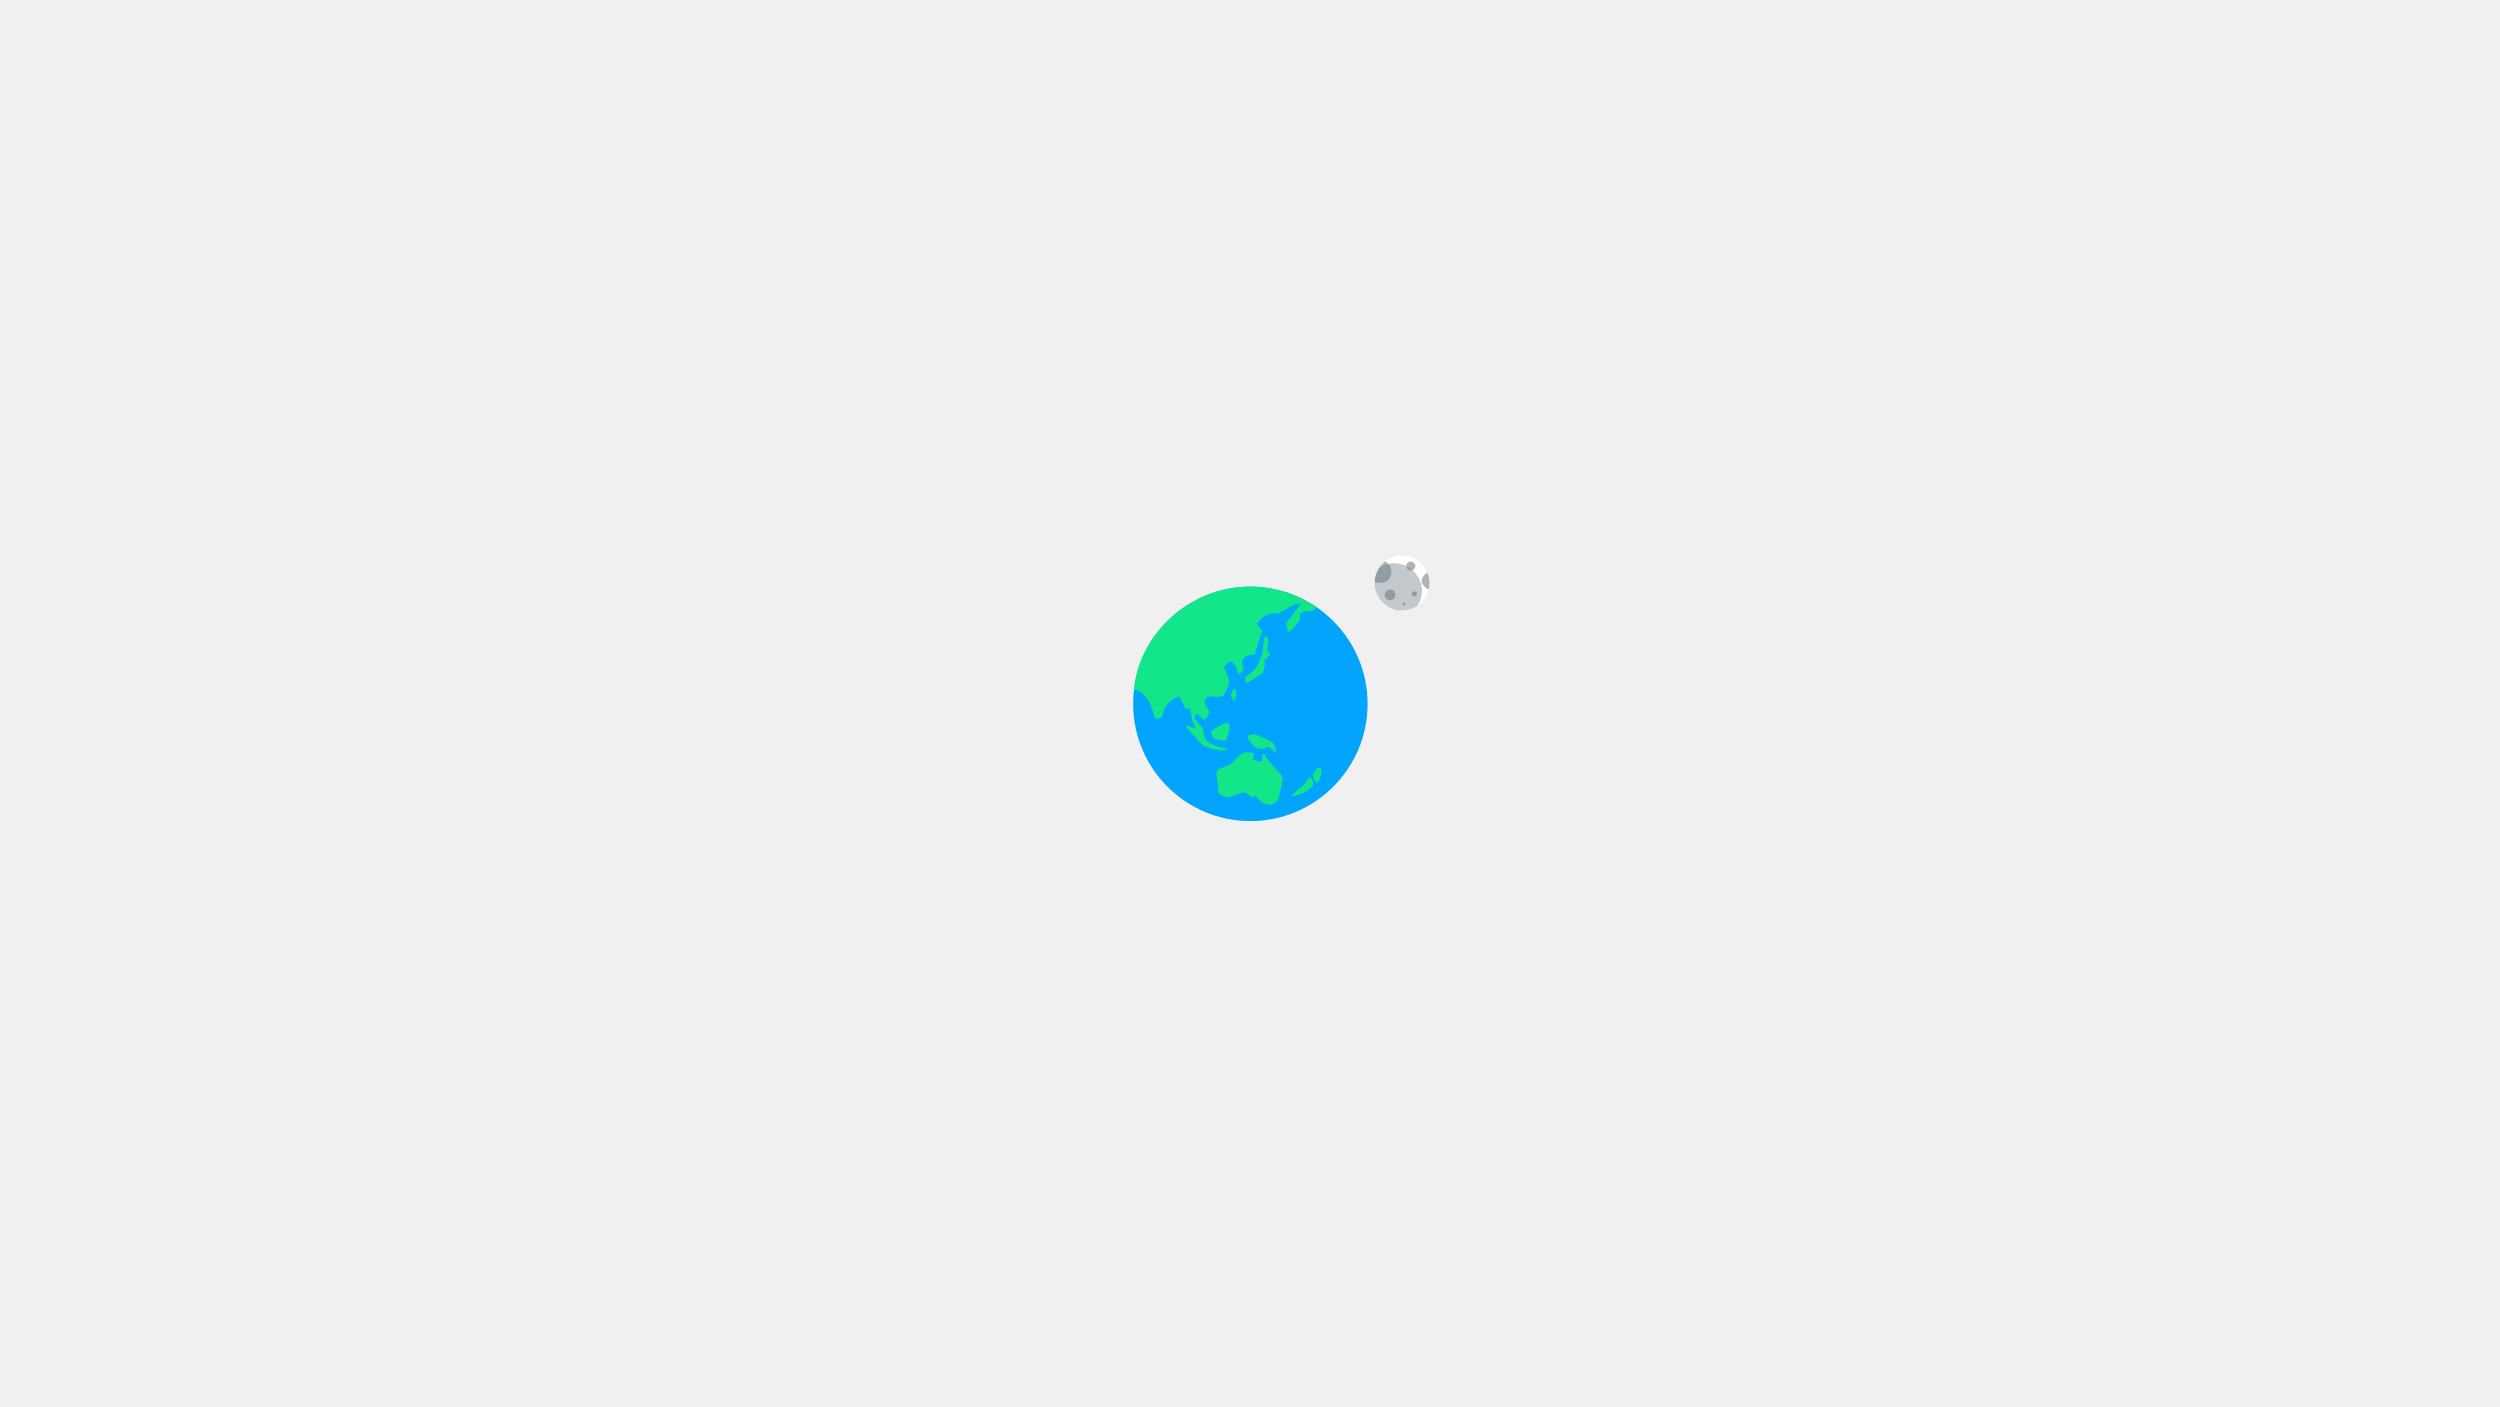
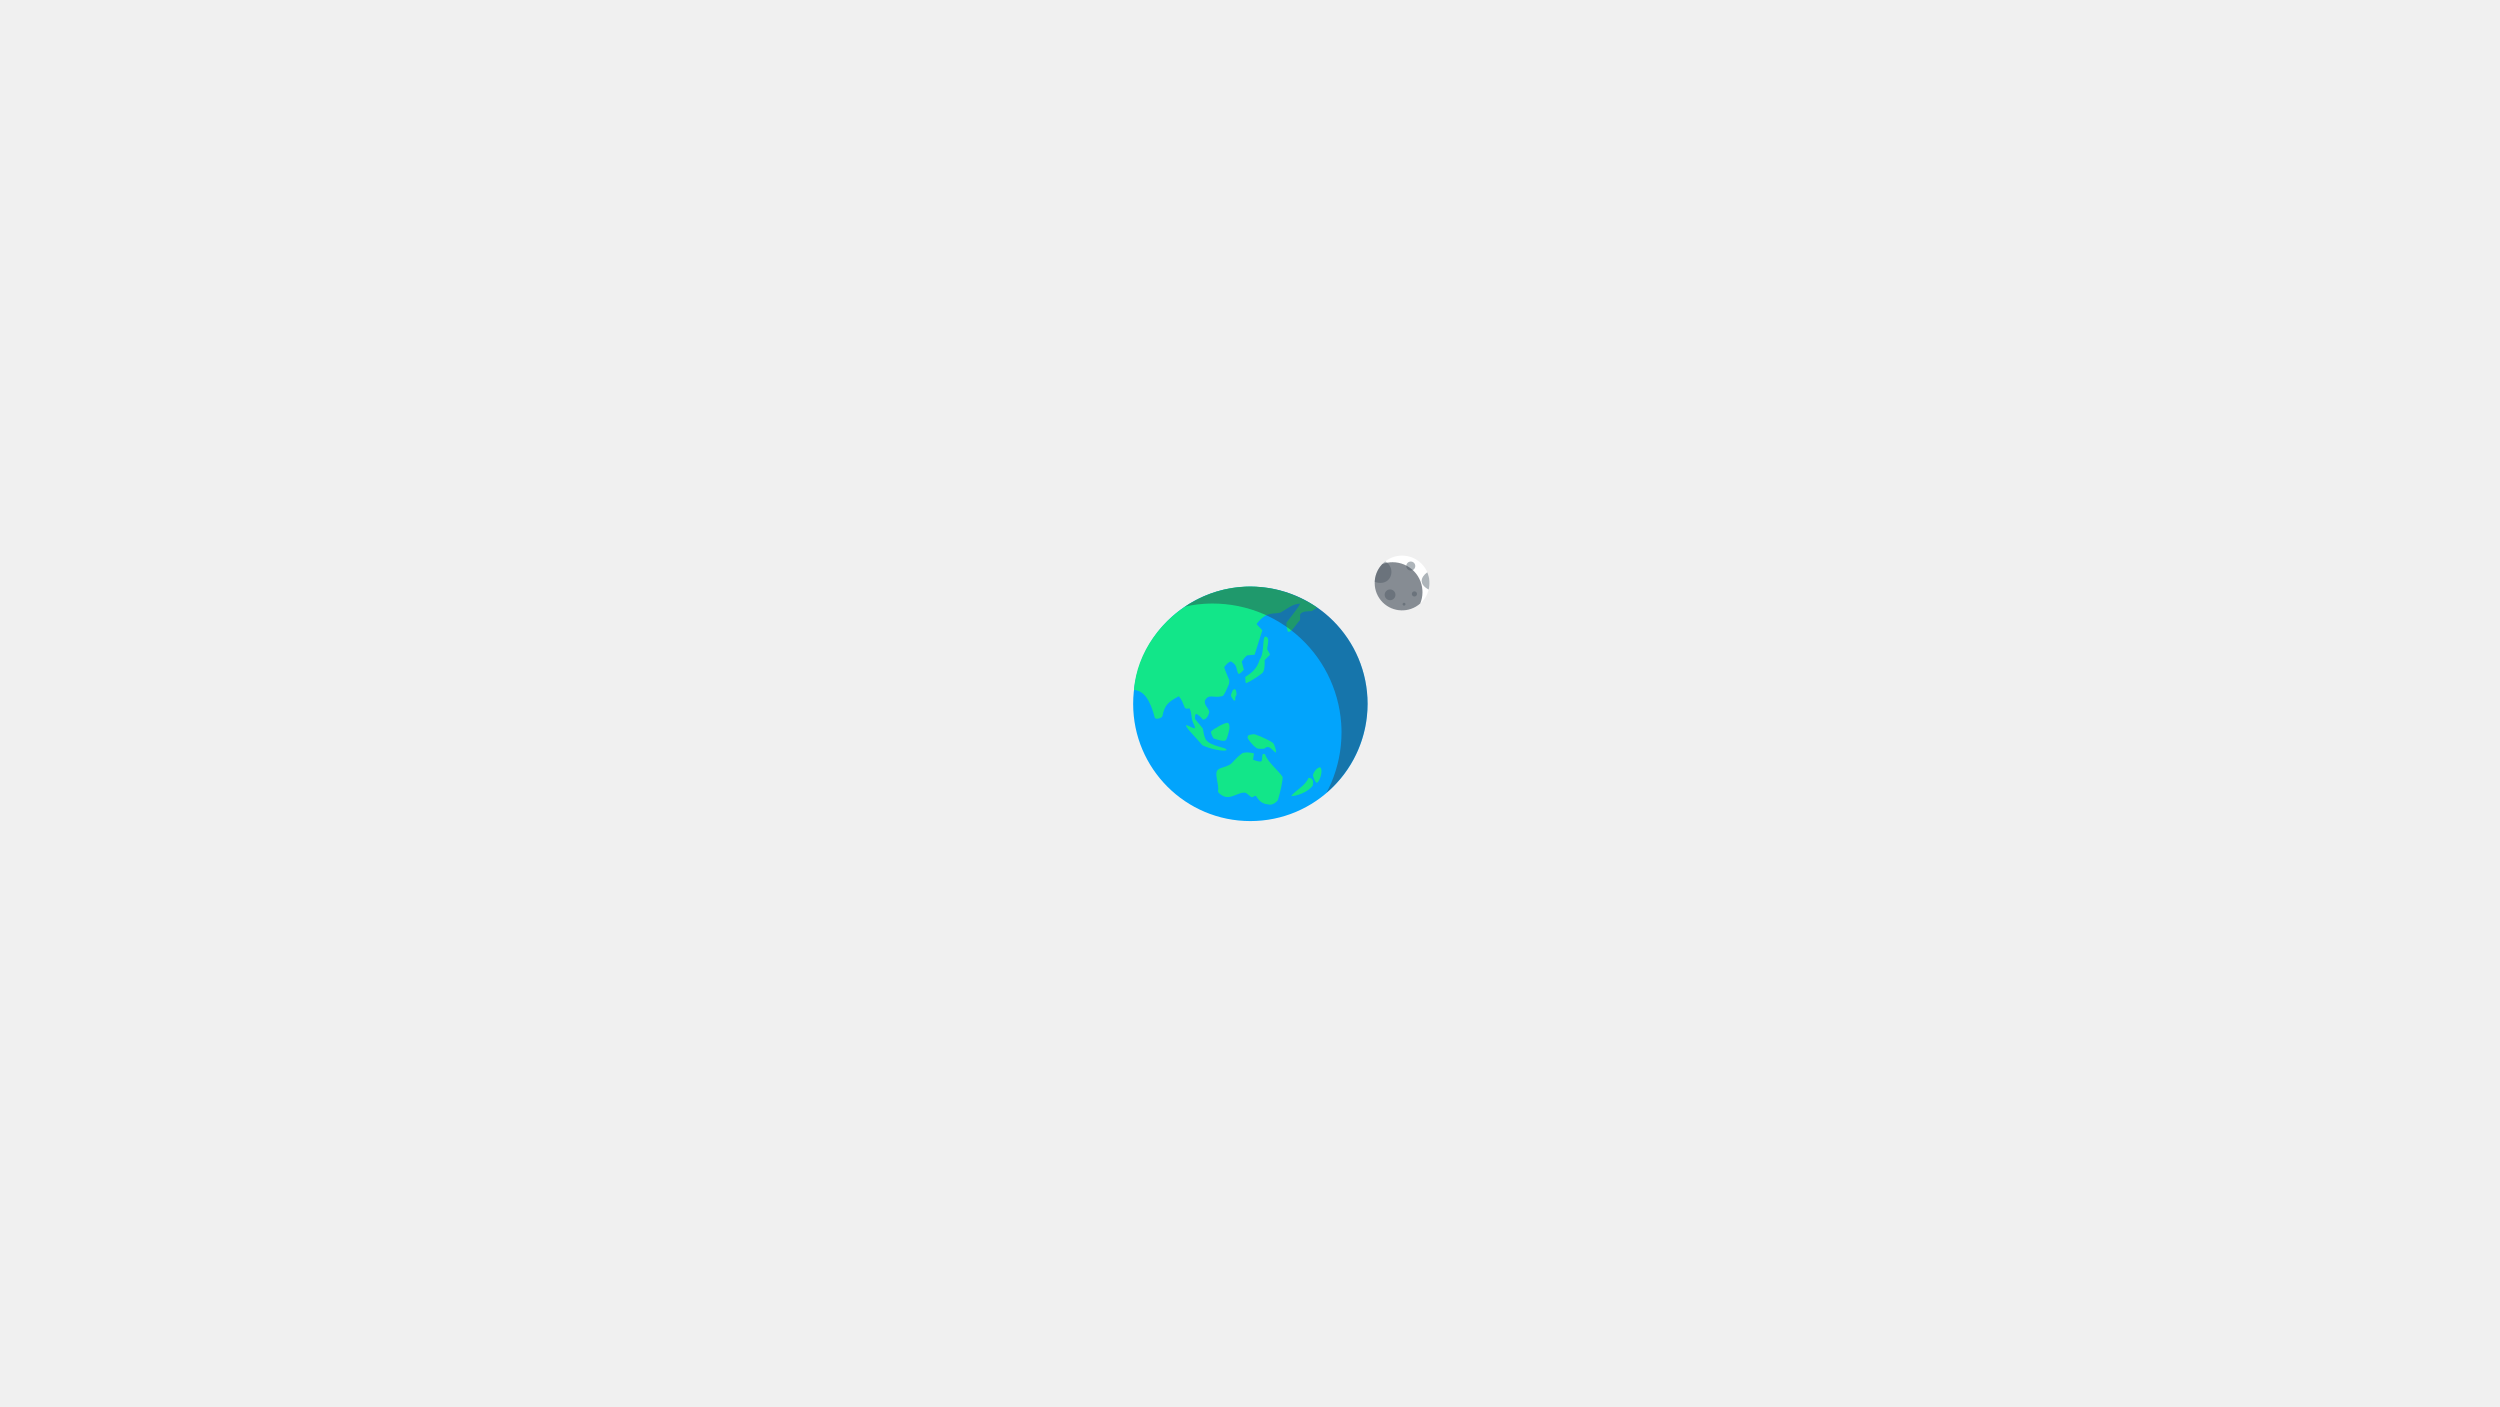
<svg xmlns="http://www.w3.org/2000/svg" width="1920" height="1080" viewBox="0 0 508 285.75" version="1.1" id="svg8">
  <defs id="defs2" />
  <g id="layer2" style="display:inline">
-     <g id="g4549" transform="matrix(-0.1520801,-0.1520801,0.1520801,-0.1520801,301.5162,179.0546)" style="stroke-width:4.65">
-       <circle transform="translate(0,-11.24999)" r="25.891" cy="155.826" cx="253.811" id="path845" style="opacity:1;fill:#ffffff;fill-opacity:1;fill-rule:evenodd;stroke:none;stroke-width:6.151;stroke-linecap:round;stroke-linejoin:round;stroke-miterlimit:4;stroke-dasharray:none;stroke-opacity:1;paint-order:normal" />
-       <path transform="translate(0,-11.24999)" id="path847" d="m 272.886,138.275 c -14.907,7.164 -5.807,24.056 6.618,20.733 0.85,-6.713 -0.876,-14.439 -6.618,-20.733 z" style="opacity:1;fill:#aeb5ba;fill-opacity:1;stroke:none;stroke-width:1.23px;stroke-linecap:butt;stroke-linejoin:miter;stroke-opacity:1" />
-       <circle transform="translate(0,-11.24999)" r="5.103" cy="139.904" cx="253.953" id="path849" style="opacity:1;fill:#aeb5ba;fill-opacity:1;fill-rule:evenodd;stroke:none;stroke-width:6.151;stroke-linecap:round;stroke-linejoin:round;stroke-miterlimit:4;stroke-dasharray:none;stroke-opacity:1;paint-order:normal" />
-       <circle transform="translate(0,-11.24999)" r="1.37" cy="142.975" cx="238.361" id="path851" style="opacity:1;fill:#aeb5ba;fill-opacity:1;fill-rule:evenodd;stroke:none;stroke-width:6.151;stroke-linecap:round;stroke-linejoin:round;stroke-miterlimit:4;stroke-dasharray:none;stroke-opacity:1;paint-order:normal" />
-       <circle transform="translate(0,-11.24999)" r="2.457" cy="156.771" cx="238.267" id="path853" style="opacity:1;fill:#aeb5ba;fill-opacity:1;fill-rule:evenodd;stroke:none;stroke-width:6.151;stroke-linecap:round;stroke-linejoin:round;stroke-miterlimit:4;stroke-dasharray:none;stroke-opacity:1;paint-order:normal" />
-       <circle transform="translate(0,-11.24999)" r="4.252" cy="172.977" cx="259.339" id="path855" style="opacity:1;fill:#aeb5ba;fill-opacity:1;fill-rule:evenodd;stroke:none;stroke-width:6.151;stroke-linecap:round;stroke-linejoin:round;stroke-miterlimit:4;stroke-dasharray:none;stroke-opacity:1;paint-order:normal" />
-       <path transform="translate(0,-11.24999)" id="path824" d="m 231.642,169.201 c 10.331,-3.072 13.691,2.772 12.517,10.647 -5.589,-2.238 -9.882,-6.2 -12.517,-10.647 z" style="opacity:1;fill:#aeb5ba;fill-opacity:1;stroke:none;stroke-width:1.23px;stroke-linecap:butt;stroke-linejoin:miter;stroke-opacity:1" />
-       <path id="path822" d="m 228.401,139.787 c 6.245,-28.729 45.185,-27.588 50.882,0.153 -7.227,27.456 -44.961,26.478 -50.882,-0.153 z" style="opacity:0.4;fill:#69787f;fill-opacity:1;stroke:none;stroke-width:1.23px;stroke-linecap:butt;stroke-linejoin:miter;stroke-opacity:1" />
-     </g>
-     <g id="g850">
-       <circle r="23.817" cy="143.026" cx="254.074" id="path864" style="display:inline;opacity:1;fill:#02a4fc;fill-opacity:1;fill-rule:evenodd;stroke:none;stroke-width:1.323;stroke-linecap:round;stroke-linejoin:round;stroke-miterlimit:4;stroke-dasharray:none;stroke-opacity:1;paint-order:normal" />
-       <path id="path834" d="m 257.03,153.249 c 0.669,1.742 2.437,2.99 3.561,4.574 0.211,0.297 -0.51,3.509 -0.91,4.696 -0.112,0.332 -1,1.071 -1.687,0.983 -1.113,-0.141 -1.85,-0.256 -2.778,-1.761 -0.33,-0.114 -0.625,0.364 -0.91,0.232 -0.535,-0.249 -0.856,-0.878 -1.422,-0.909 -1.144,-0.064 -2.342,1.002 -3.638,0.893 -0.73,-0.061 -1.83,-0.836 -1.748,-1.218 0.28,-1.319 -0.834,-3.563 -0.053,-4.281 0.612,-0.562 0.914,-0.33 2.386,-1.045 0.657,-0.319 1.176,-1.369 2.674,-2.404 0.82,-0.215 1.565,-0.092 2.297,0.086 l -0.182,1.29 c 2.414,0.884 1.607,0.035 1.963,-1.151 0.015,-0.049 0.321,-0.018 0.446,0.017 z" style="opacity:1;fill:#12e689;fill-opacity:1;stroke:none;stroke-width:0.265px;stroke-linecap:round;stroke-linejoin:round;stroke-opacity:1" />
-       <path id="path836" d="m 262.362,161.76 c 0.816,-1.107 2.887,-2.085 3.534,-3.71 0.962,0.044 1.023,0.761 0.865,1.567 -1.069,1.484 -3.594,2.202 -4.399,2.143 z" style="display:inline;opacity:1;fill:#12e689;fill-opacity:1;stroke:none;stroke-width:0.265px;stroke-linecap:round;stroke-linejoin:round;stroke-opacity:1" />
-       <path id="path838" d="m 266.789,157.545 c 0.088,-0.628 0.843,-1.614 1.466,-1.634 0.737,0.612 -0.206,3.139 -0.675,3.145 -0.255,0.003 -0.718,-0.996 -0.791,-1.51 z" style="display:inline;opacity:1;fill:#12e689;fill-opacity:1;stroke:none;stroke-width:0.265px;stroke-linecap:round;stroke-linejoin:round;stroke-opacity:1" />
-       <path id="path850" d="m 255.365,152.035 c -1.003,-0.689 -1.771,-1.864 -1.853,-2.102 -0.06,-0.174 0.166,-0.527 0.166,-0.527 0,0 0.915,-0.306 1.358,-0.171 1.141,0.347 3.337,1.426 3.653,1.759 0.336,0.354 0.615,1.584 0.615,1.584 -0.051,0.116 -0.042,0.253 -0.05,0.383 -0.552,-0.334 -0.796,-0.958 -1.576,-1.178 -0.451,0.027 -0.591,0.188 -0.742,0.344 -0.548,0.005 -1.164,0.106 -1.571,-0.091 z" style="display:inline;opacity:1;fill:#12e689;fill-opacity:1;stroke:none;stroke-width:0.265px;stroke-linecap:round;stroke-linejoin:round;stroke-opacity:1" />
-       <path id="path852" d="m 246.597,150.046 c 0,0 1.931,0.737 2.427,0.401 0.427,-0.289 0.802,-2.423 0.802,-2.423 0.005,-0.577 0.025,-0.847 -0.298,-1.122 -0.444,-0.261 -3.247,1.386 -3.411,1.73 -0.135,0.283 0.186,0.918 0.48,1.414 z" style="display:inline;opacity:1;fill:#12e689;fill-opacity:1;stroke:none;stroke-width:0.265px;stroke-linecap:round;stroke-linejoin:round;stroke-opacity:1" />
-       <path id="path858" d="m 245.024,150.297 c -0.38,-0.749 -0.478,-1.516 -0.62,-2.28 l -1.59,-1.941 c 0.043,-0.421 -0.071,-1.021 0.362,-0.994 0.476,0.283 0.891,0.688 1.275,1.158 0.753,-0.075 1.109,-0.863 1.286,-1.555 -0.16,-0.885 -1.095,-1.339 -0.9,-2.339 0.859,-1.496 1.67,-0.392 3.566,-0.9 0.411,-0.197 0.928,-1.569 1.288,-2.356 0.145,-0.316 0.051,-0.589 0.103,-0.872 -0.357,-0.885 -0.781,-1.77 -1.041,-2.654 0.412,-0.507 0.81,-1.043 1.403,-1.158 0.32,0.238 0.655,0.444 0.9,0.83 0.277,0.524 0.278,1.097 0.561,1.678 0.476,0.043 0.771,-0.503 1.134,-0.824 l -0.433,-1.649 c 0.341,-0.458 0.635,-0.963 1.123,-1.275 l 1.497,-0.129 1.567,-4.958 -1.181,-1.275 c 2.084,-2.694 3.315,-1.931 4.829,-2.315 1.316,-0.691 2.401,-1.773 4.081,-1.847 -0.354,0.732 -1.76,2.475 -2.83,3.894 -0.031,0.77 0.13,1.284 0.281,1.812 0.773,0.238 1.651,-1.52 2.479,-2.339 l 0.023,-1.193 c 0.555,-0.71 1.523,-0.561 2.374,-0.649 l 1.108,-0.698 c -16.972,-11.236 -36.092,1.435 -37.245,16.722 2.061,0.159 3.303,2.087 4.25,5.705 0.343,0.376 1.455,-0.028 1.524,-0.382 0.455,-2.326 1.257,-2.899 3.324,-4.032 0.616,0.625 0.888,1.518 1.24,2.348 0.216,0.304 0.633,0.105 0.959,0.132 0.395,0.792 0.376,1.76 0.497,2.227 0.289,1.11 0.483,0.955 0.635,1.791 -0.558,0.067 -1.725,-0.802 -1.844,-0.578 -0.126,0.418 2.227,2.704 3.307,4.027 1.399,0.715 4.47,1.372 4.901,0.987 0.206,-0.594 -3.069,-0.614 -4.197,-2.122 z" style="display:inline;opacity:1;fill:#12e689;fill-opacity:1;stroke:none;stroke-width:0.265px;stroke-linecap:butt;stroke-linejoin:miter;stroke-opacity:1" />
-       <path id="path860" d="m 250.894,140.048 c -0.392,-0.053 -0.616,0.7 -0.742,1.127 -0.12,0.405 0.591,1.094 0.543,1.158 h 0.304 l 0.004,-0.659 0.256,-0.51 c 0,0 0.02,-1.065 -0.364,-1.116 z" style="display:inline;opacity:1;fill:#12e689;fill-opacity:1;stroke:none;stroke-width:0.265px;stroke-linecap:butt;stroke-linejoin:miter;stroke-opacity:1" />
-       <path id="path862" d="m 253.216,138.814 c -0.239,-0.154 -0.092,-0.77 -0.199,-1.232 1.228,-0.788 2.408,-1.651 2.943,-3.522 1.057,-1.399 0.473,-4.745 1.207,-4.713 0.816,0.187 0.515,1.2 0.314,2.547 l 0.612,1.124 -1.108,1.108 c -0.028,0.83 0.069,1.675 -0.331,2.464 -0.263,0.389 -2.546,1.905 -3.439,2.224 z" style="display:inline;opacity:1;fill:#12e689;fill-opacity:1;stroke:none;stroke-width:0.265px;stroke-linecap:butt;stroke-linejoin:miter;stroke-opacity:1" />
+     <g id="g852">
+       <path id="path845" d="m -279.658,117.688 a 5.569,5.569 0 0 1 -5.569,5.569 5.569,5.569 0 0 1 -5.569,-5.569 5.569,5.569 0 0 1 5.569,-5.569 5.569,5.569 0 0 1 5.569,5.569 z" style="opacity:1;fill:#ffffff;fill-opacity:1;fill-rule:evenodd;stroke:none;stroke-width:1.323;stroke-linecap:round;stroke-linejoin:round;stroke-miterlimit:4;stroke-dasharray:none;stroke-opacity:1;paint-order:normal" transform="rotate(-135)" />
+       <path id="path847" d="m 279.34,118.239 c 3.357,1.177 4.535,-2.778 2.14,-4.163 -1.15,0.892 -2.056,2.332 -2.14,4.163 z" style="opacity:1;fill:#aeb5ba;fill-opacity:1;stroke:none;stroke-width:0.265px;stroke-linecap:butt;stroke-linejoin:miter;stroke-opacity:1" />
+       <circle transform="rotate(-135)" r="1.097" cy="114.263" cx="-285.196" id="path849" style="opacity:1;fill:#aeb5ba;fill-opacity:1;fill-rule:evenodd;stroke:none;stroke-width:1.323;stroke-linecap:round;stroke-linejoin:round;stroke-miterlimit:4;stroke-dasharray:none;stroke-opacity:1;paint-order:normal" />
+       <circle transform="rotate(-135)" r="0.295" cy="114.924" cx="-288.55" id="path851" style="opacity:1;fill:#aeb5ba;fill-opacity:1;fill-rule:evenodd;stroke:none;stroke-width:1.323;stroke-linecap:round;stroke-linejoin:round;stroke-miterlimit:4;stroke-dasharray:none;stroke-opacity:1;paint-order:normal" />
+       <circle transform="rotate(-135)" r="0.528" cy="117.891" cx="-288.57" id="path853" style="opacity:1;fill:#aeb5ba;fill-opacity:1;fill-rule:evenodd;stroke:none;stroke-width:1.323;stroke-linecap:round;stroke-linejoin:round;stroke-miterlimit:4;stroke-dasharray:none;stroke-opacity:1;paint-order:normal" />
+       <circle transform="rotate(-135)" r="0.915" cy="121.377" cx="-284.038" id="path855" style="opacity:1;fill:#aeb5ba;fill-opacity:1;fill-rule:evenodd;stroke:none;stroke-width:1.323;stroke-linecap:round;stroke-linejoin:round;stroke-miterlimit:4;stroke-dasharray:none;stroke-opacity:1;paint-order:normal" />
+       <path id="path824" d="m 290.309,119.805 c -2.038,-1.104 -1.661,-2.504 -0.284,-3.523 0.51,1.19 0.56,2.446 0.284,3.523 z" style="opacity:1;fill:#aeb5ba;fill-opacity:1;stroke:none;stroke-width:0.265px;stroke-linecap:butt;stroke-linejoin:miter;stroke-opacity:1" />
+       <g id="g850">
+         <circle style="display:inline;opacity:1;fill:#02a4fc;fill-opacity:1;fill-rule:evenodd;stroke:none;stroke-width:1.323;stroke-linecap:round;stroke-linejoin:round;stroke-miterlimit:4;stroke-dasharray:none;stroke-opacity:1;paint-order:normal" id="path864" cx="254.074" cy="143.026" r="23.817" />
+         <path style="opacity:1;fill:#12e689;fill-opacity:1;stroke:none;stroke-width:0.265px;stroke-linecap:round;stroke-linejoin:round;stroke-opacity:1" d="m 257.03,153.249 c 0.669,1.742 2.437,2.99 3.561,4.574 0.211,0.297 -0.51,3.509 -0.91,4.696 -0.112,0.332 -1,1.071 -1.687,0.983 -1.113,-0.141 -1.85,-0.256 -2.778,-1.761 -0.33,-0.114 -0.625,0.364 -0.91,0.232 -0.535,-0.249 -0.856,-0.878 -1.422,-0.909 -1.144,-0.064 -2.342,1.002 -3.638,0.893 -0.73,-0.061 -1.83,-0.836 -1.748,-1.218 0.28,-1.319 -0.834,-3.563 -0.053,-4.281 0.612,-0.562 0.914,-0.33 2.386,-1.045 0.657,-0.319 1.176,-1.369 2.674,-2.404 0.82,-0.215 1.565,-0.092 2.297,0.086 l -0.182,1.29 c 2.414,0.884 1.607,0.035 1.963,-1.151 0.015,-0.049 0.321,-0.018 0.446,0.017 z" id="path834" />
+         <path style="display:inline;opacity:1;fill:#12e689;fill-opacity:1;stroke:none;stroke-width:0.265px;stroke-linecap:round;stroke-linejoin:round;stroke-opacity:1" d="m 262.362,161.76 c 0.816,-1.107 2.887,-2.085 3.534,-3.71 0.962,0.044 1.023,0.761 0.865,1.567 -1.069,1.484 -3.594,2.202 -4.399,2.143 z" id="path836" />
+         <path style="display:inline;opacity:1;fill:#12e689;fill-opacity:1;stroke:none;stroke-width:0.265px;stroke-linecap:round;stroke-linejoin:round;stroke-opacity:1" d="m 266.789,157.545 c 0.088,-0.628 0.843,-1.614 1.466,-1.634 0.737,0.612 -0.206,3.139 -0.675,3.145 -0.255,0.003 -0.718,-0.996 -0.791,-1.51 z" id="path838" />
+         <path style="display:inline;opacity:1;fill:#12e689;fill-opacity:1;stroke:none;stroke-width:0.265px;stroke-linecap:round;stroke-linejoin:round;stroke-opacity:1" d="m 255.365,152.035 c -1.003,-0.689 -1.771,-1.864 -1.853,-2.102 -0.06,-0.174 0.166,-0.527 0.166,-0.527 0,0 0.915,-0.306 1.358,-0.171 1.141,0.347 3.337,1.426 3.653,1.759 0.336,0.354 0.615,1.584 0.615,1.584 -0.051,0.116 -0.042,0.253 -0.05,0.383 -0.552,-0.334 -0.796,-0.958 -1.576,-1.178 -0.451,0.027 -0.591,0.188 -0.742,0.344 -0.548,0.005 -1.164,0.106 -1.571,-0.091 z" id="path850" />
+         <path style="display:inline;opacity:1;fill:#12e689;fill-opacity:1;stroke:none;stroke-width:0.265px;stroke-linecap:round;stroke-linejoin:round;stroke-opacity:1" d="m 246.597,150.046 c 0,0 1.931,0.737 2.427,0.401 0.427,-0.289 0.802,-2.423 0.802,-2.423 0.005,-0.577 0.025,-0.847 -0.298,-1.122 -0.444,-0.261 -3.247,1.386 -3.411,1.73 -0.135,0.283 0.186,0.918 0.48,1.414 z" id="path852" />
+         <path style="display:inline;opacity:1;fill:#12e689;fill-opacity:1;stroke:none;stroke-width:0.265px;stroke-linecap:butt;stroke-linejoin:miter;stroke-opacity:1" d="m 245.024,150.297 c -0.38,-0.749 -0.478,-1.516 -0.62,-2.28 l -1.59,-1.941 c 0.043,-0.421 -0.071,-1.021 0.362,-0.994 0.476,0.283 0.891,0.688 1.275,1.158 0.753,-0.075 1.109,-0.863 1.286,-1.555 -0.16,-0.885 -1.095,-1.339 -0.9,-2.339 0.859,-1.496 1.67,-0.392 3.566,-0.9 0.411,-0.197 0.928,-1.569 1.288,-2.356 0.145,-0.316 0.051,-0.589 0.103,-0.872 -0.357,-0.885 -0.781,-1.77 -1.041,-2.654 0.412,-0.507 0.81,-1.043 1.403,-1.158 0.32,0.238 0.655,0.444 0.9,0.83 0.277,0.524 0.278,1.097 0.561,1.678 0.476,0.043 0.771,-0.503 1.134,-0.824 l -0.433,-1.649 c 0.341,-0.458 0.635,-0.963 1.123,-1.275 l 1.497,-0.129 1.567,-4.958 -1.181,-1.275 c 2.084,-2.694 3.315,-1.931 4.829,-2.315 1.316,-0.691 2.401,-1.773 4.081,-1.847 -0.354,0.732 -1.76,2.475 -2.83,3.894 -0.031,0.77 0.13,1.284 0.281,1.812 0.773,0.238 1.651,-1.52 2.479,-2.339 l 0.023,-1.193 c 0.555,-0.71 1.523,-0.561 2.374,-0.649 l 1.108,-0.698 c -16.972,-11.236 -36.092,1.435 -37.245,16.722 2.061,0.159 3.303,2.087 4.25,5.705 0.343,0.376 1.455,-0.028 1.524,-0.382 0.455,-2.326 1.257,-2.899 3.324,-4.032 0.616,0.625 0.888,1.518 1.24,2.348 0.216,0.304 0.633,0.105 0.959,0.132 0.395,0.792 0.376,1.76 0.497,2.227 0.289,1.11 0.483,0.955 0.635,1.791 -0.558,0.067 -1.725,-0.802 -1.844,-0.578 -0.126,0.418 2.227,2.704 3.307,4.027 1.399,0.715 4.47,1.372 4.901,0.987 0.206,-0.594 -3.069,-0.614 -4.197,-2.122 z" id="path858" />
+         <path style="display:inline;opacity:1;fill:#12e689;fill-opacity:1;stroke:none;stroke-width:0.265px;stroke-linecap:butt;stroke-linejoin:miter;stroke-opacity:1" d="m 250.894,140.048 c -0.392,-0.053 -0.616,0.7 -0.742,1.127 -0.12,0.405 0.591,1.094 0.543,1.158 h 0.304 l 0.004,-0.659 0.256,-0.51 c 0,0 0.02,-1.065 -0.364,-1.116 z" id="path860" />
+         <path style="display:inline;opacity:1;fill:#12e689;fill-opacity:1;stroke:none;stroke-width:0.265px;stroke-linecap:butt;stroke-linejoin:miter;stroke-opacity:1" d="m 253.216,138.814 c -0.239,-0.154 -0.092,-0.77 -0.199,-1.232 1.228,-0.788 2.408,-1.651 2.943,-3.522 1.057,-1.399 0.473,-4.745 1.207,-4.713 0.816,0.187 0.515,1.2 0.314,2.547 l 0.612,1.124 -1.108,1.108 c -0.028,0.83 0.069,1.675 -0.331,2.464 -0.263,0.389 -2.546,1.905 -3.439,2.224 z" id="path862" />
+       </g>
+       <path id="path883" d="m 288.587,122.637 a 6.078,6.078 0 0 0 0.19,-0.521 6.078,6.078 0 0 0 0.15,-0.589 6.078,6.078 0 0 0 0.091,-0.601 6.078,6.078 0 0 0 0.03,-0.607 6.078,6.078 0 0 0 -0.016,-0.43 6.078,6.078 0 0 0 -0.073,-0.603 6.078,6.078 0 0 0 -0.133,-0.593 6.078,6.078 0 0 0 -0.192,-0.577 6.078,6.078 0 0 0 -0.248,-0.554 6.078,6.078 0 0 0 -0.302,-0.527 6.078,6.078 0 0 0 -0.353,-0.494 6.078,6.078 0 0 0 -0.401,-0.457 6.078,6.078 0 0 0 -0.444,-0.414 6.078,6.078 0 0 0 -0.484,-0.368 6.078,6.078 0 0 0 -0.518,-0.317 6.078,6.078 0 0 0 -0.547,-0.264 6.078,6.078 0 0 0 -0.571,-0.209 6.078,6.078 0 0 0 -0.589,-0.15 6.078,6.078 0 0 0 -0.601,-0.091 6.078,6.078 0 0 0 -0.607,-0.03 6.078,6.078 0 0 0 -0.43,0.015 6.078,6.078 0 0 0 -0.603,0.073 6.078,6.078 0 0 0 -0.593,0.133 6.078,6.078 0 0 0 -0.456,0.151 5.569,5.569 0 0 0 0.076,7.794 5.569,5.569 0 0 0 7.622,0.229 z" style="display:inline;opacity:0.666;fill:#4a535d;fill-opacity:1;fill-rule:evenodd;stroke:none;stroke-width:1.323;stroke-linecap:round;stroke-linejoin:round;stroke-miterlimit:4;stroke-dasharray:none;stroke-opacity:1;paint-order:normal" />
+       <g style="fill:#2e3b4a;fill-opacity:1;opacity:0.45" transform="translate(2.770312,1.477744)" id="g933">
+         <path style="display:inline;opacity:1;fill:#2e3b4a;fill-opacity:1;fill-rule:evenodd;stroke:none;stroke-width:1.323;stroke-linecap:round;stroke-linejoin:round;stroke-miterlimit:4;stroke-dasharray:none;stroke-opacity:1;paint-order:normal" d="m 251.304,117.717 a 23.817,23.817 0 0 0 -13.309,4.091 26.194,26.194 0 0 1 1.184,-0.266 26.194,26.194 0 0 1 2.599,-0.316 26.194,26.194 0 0 1 1.853,-0.066 26.194,26.194 0 0 1 2.615,0.131 26.194,26.194 0 0 1 2.589,0.391 26.194,26.194 0 0 1 2.537,0.648 26.194,26.194 0 0 1 2.46,0.898 26.194,26.194 0 0 1 2.357,1.139 26.194,26.194 0 0 1 2.232,1.368 26.194,26.194 0 0 1 2.084,1.585 26.194,26.194 0 0 1 1.916,1.784 26.194,26.194 0 0 1 1.728,1.967 26.194,26.194 0 0 1 1.523,2.13 26.194,26.194 0 0 1 1.303,2.271 26.194,26.194 0 0 1 1.069,2.39 26.194,26.194 0 0 1 0.826,2.485 26.194,26.194 0 0 1 0.574,2.555 26.194,26.194 0 0 1 0.315,2.599 26.194,26.194 0 0 1 0.066,1.853 26.194,26.194 0 0 1 -0.131,2.615 26.194,26.194 0 0 1 -0.391,2.589 26.194,26.194 0 0 1 -0.648,2.537 26.194,26.194 0 0 1 -0.898,2.46 26.194,26.194 0 0 1 -0.996,2.062 23.817,23.817 0 0 0 8.36,-18.083 23.817,23.817 0 0 0 -23.817,-23.817 z" id="path864-7" />
+       </g>
    </g>
  </g>
</svg>
